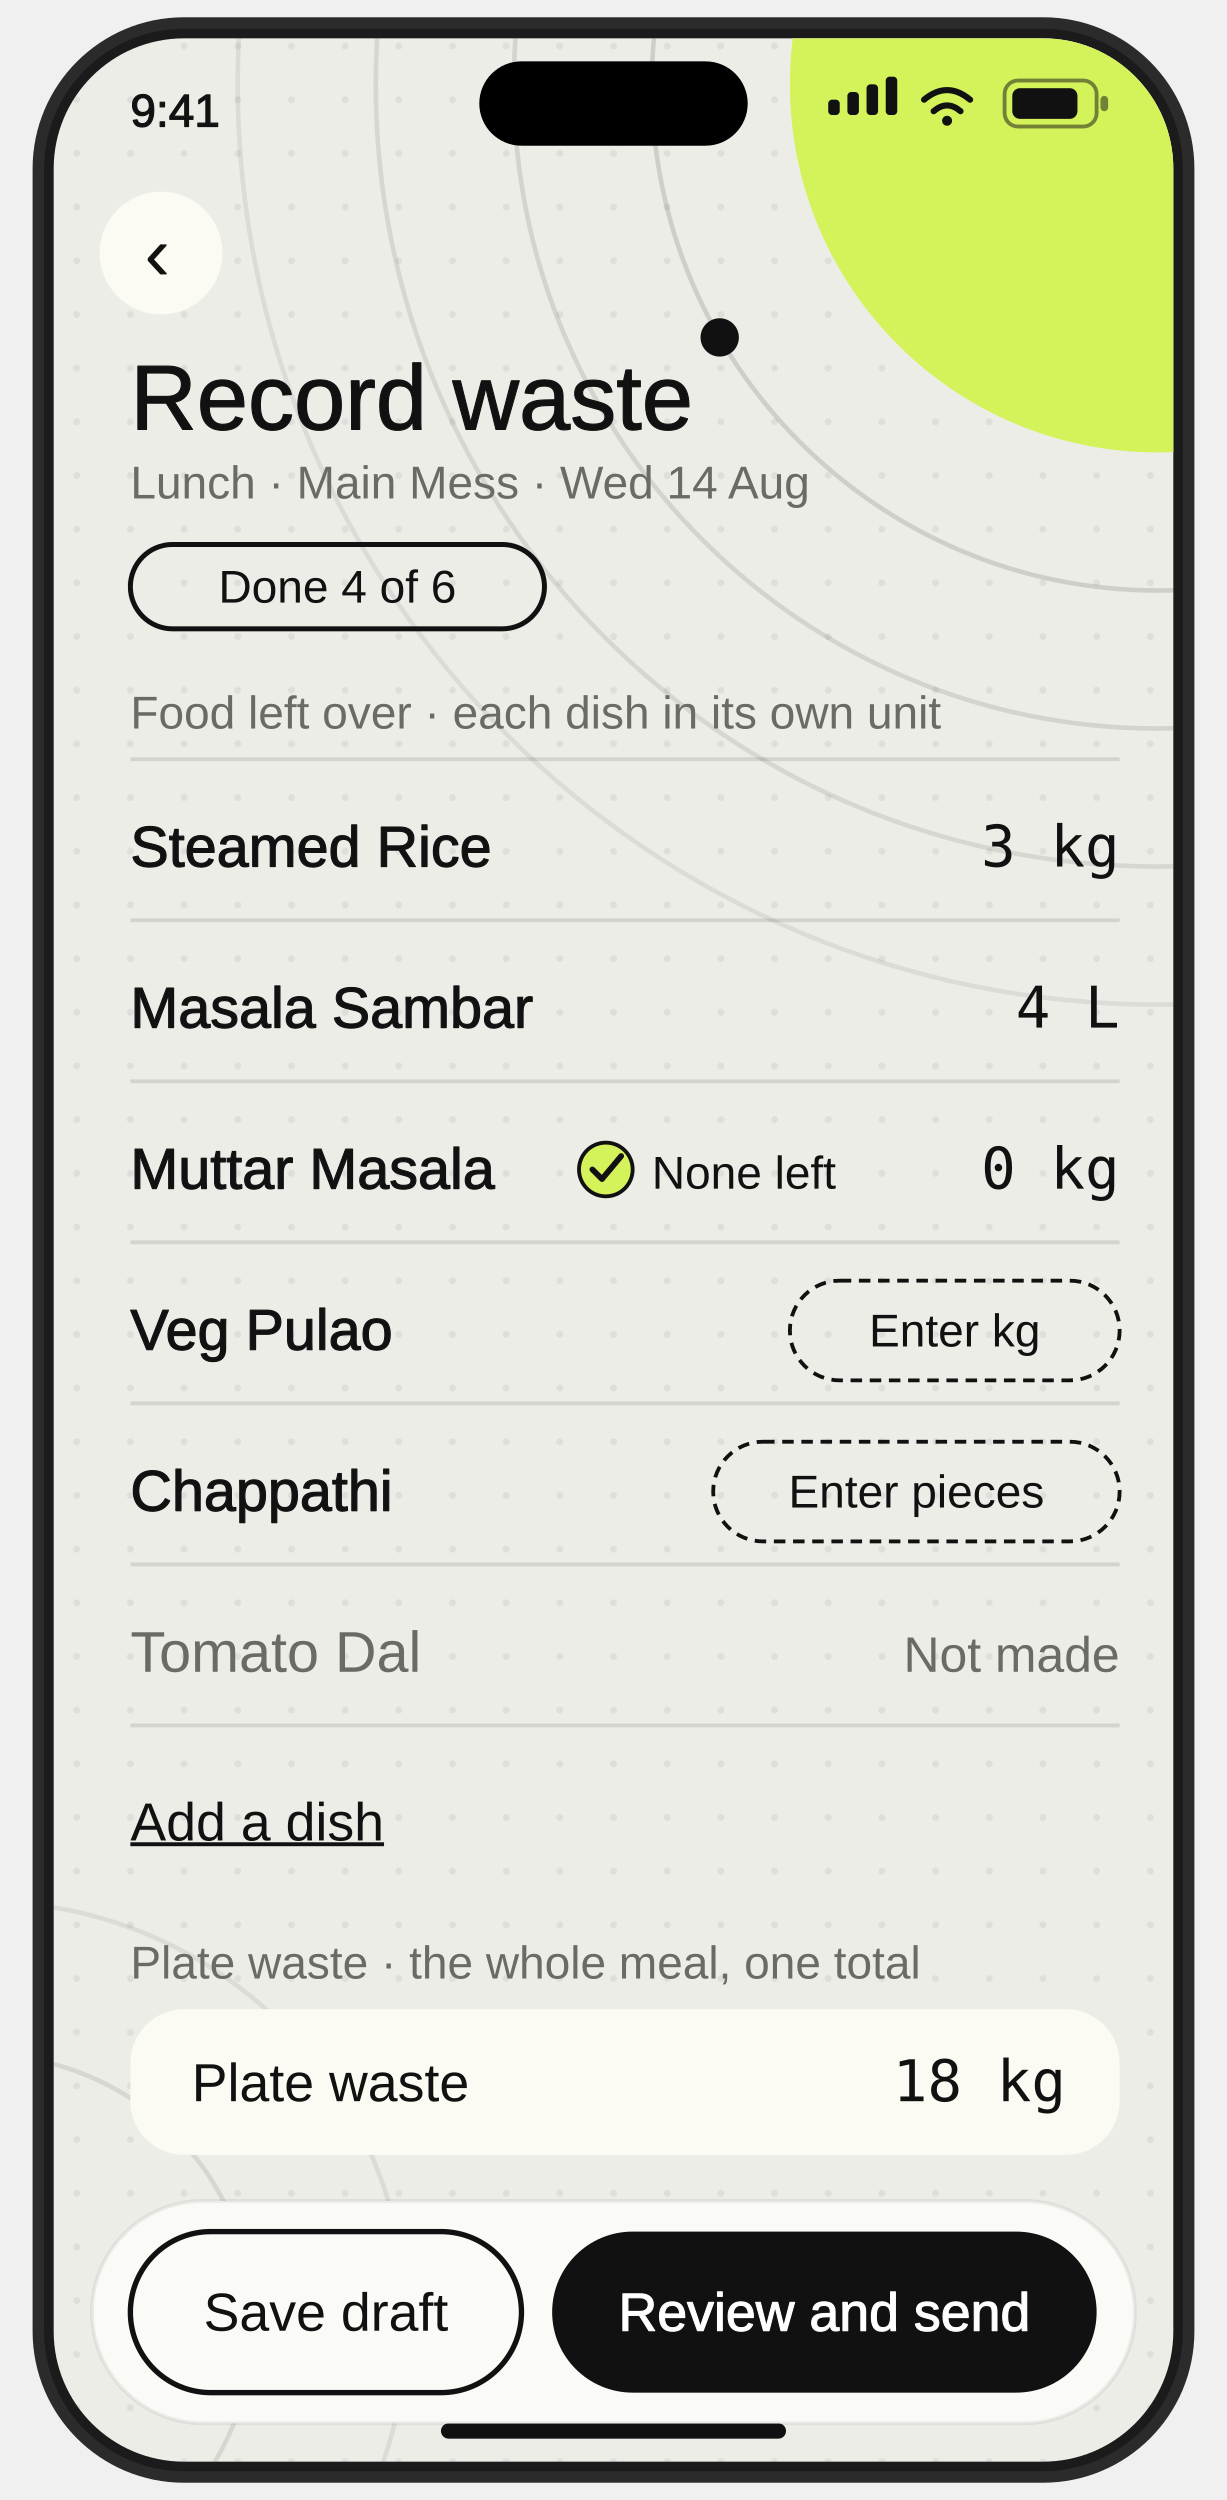
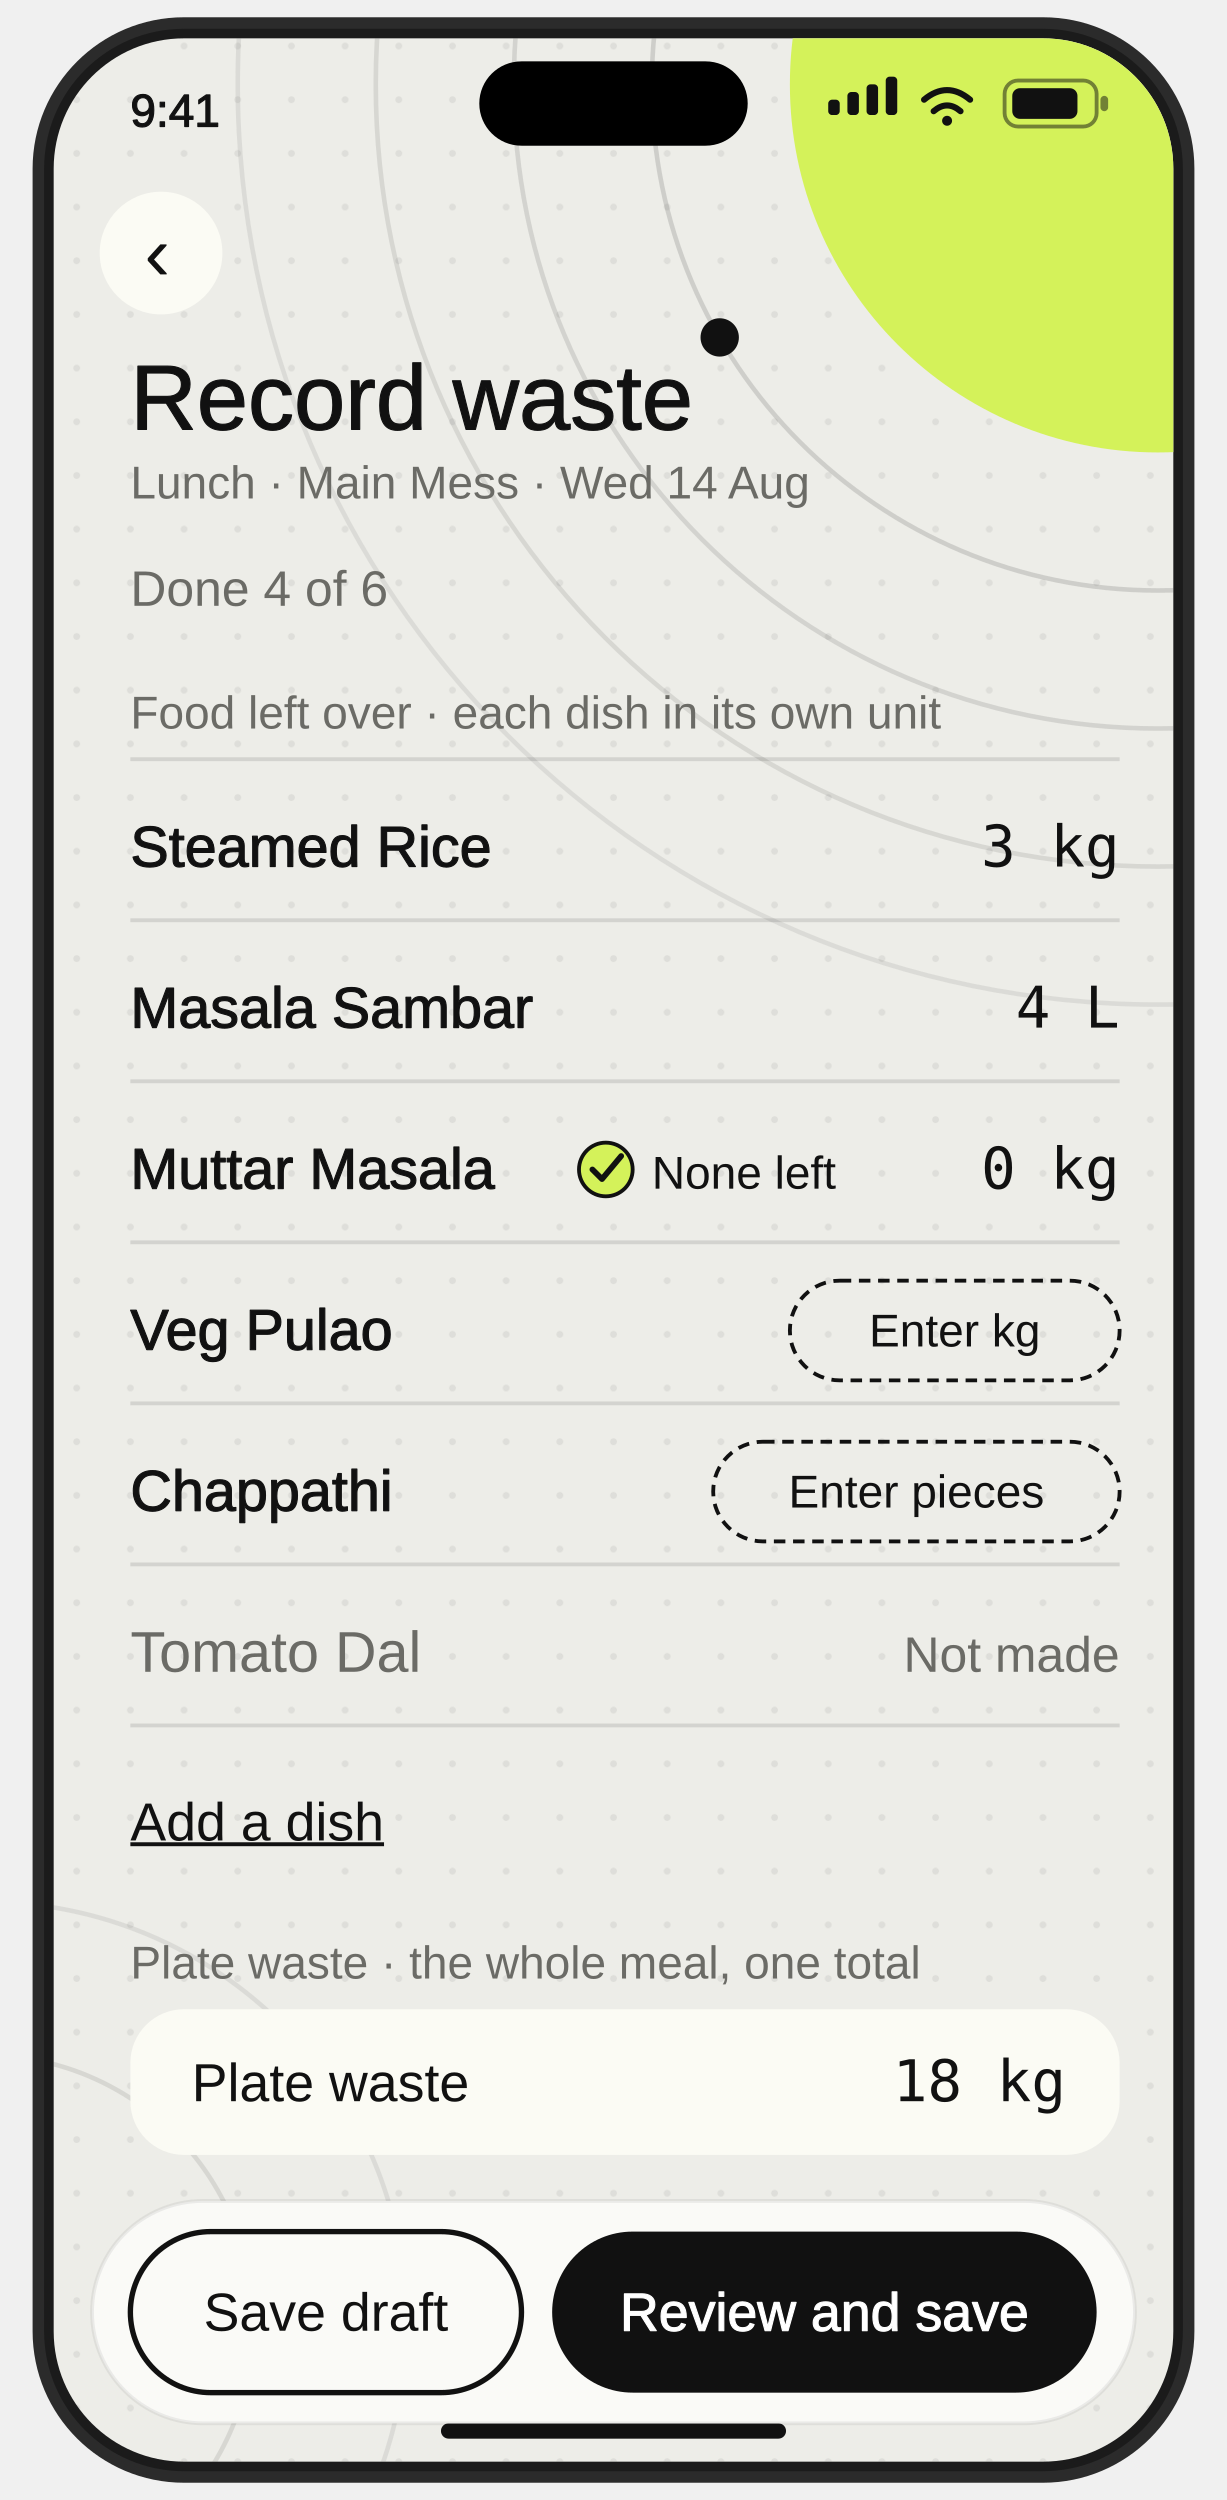
<svg xmlns="http://www.w3.org/2000/svg" viewBox="10 4 320 652" width="320" height="652">
  <defs>
    <clipPath id="scr">
      <rect x="24" y="14" width="292" height="632" rx="34" />
    </clipPath>
    <pattern id="dots" width="14" height="14" patternUnits="userSpaceOnUse">
      <circle cx="2" cy="2" r="0.9" fill="#111111" fill-opacity="0.07" />
    </pattern>
  </defs>
  <rect x="20" y="10" width="300" height="640" rx="38" fill="#1B1B1B" stroke="#2B2B2B" stroke-width="3" />
  <g clip-path="url(#scr)">
    <rect x="24" y="14" width="292" height="632" rx="0" fill="#EDEDE8" />
    <rect x="24" y="14" width="292" height="632" rx="0" fill="url(#dots)" />
    <circle cx="312" cy="26" r="96" fill="#D4F25A" />
    <circle cx="312" cy="26" r="132" fill="none" stroke="#111111" stroke-width="1.2" stroke-opacity="0.14" />
    <circle cx="312" cy="26" r="168" fill="none" stroke="#111111" stroke-width="1.2" stroke-opacity="0.12" />
    <circle cx="312" cy="26" r="204" fill="none" stroke="#111111" stroke-width="1.2" stroke-opacity="0.1" />
    <circle cx="312" cy="26" r="240" fill="none" stroke="#111111" stroke-width="1.2" stroke-opacity="0.08" />
    <circle cx="197.7" cy="92" r="5" fill="#111111" />
    <circle cx="6" cy="610" r="70" fill="none" stroke="#111111" stroke-width="1.2" stroke-opacity="0.1" />
    <circle cx="6" cy="610" r="110" fill="none" stroke="#111111" stroke-width="1.2" stroke-opacity="0.08" />
  </g>
  <rect x="135" y="20" width="70" height="22" rx="11" fill="#000000" />
  <text x="44" y="37" text-anchor="start" style="font-family:'Liberation Sans', Arial, sans-serif;font-size:12px;fill:#111111;stroke:#111111;stroke-width:0.3px;stroke-linejoin:round;">9:41</text>
  <rect x="226" y="30" width="3" height="4" rx="1" fill="#111111" />
  <rect x="231" y="28" width="3" height="6" rx="1" fill="#111111" />
  <rect x="236" y="26" width="3" height="8" rx="1" fill="#111111" />
  <rect x="241" y="24" width="3" height="10" rx="1" fill="#111111" />
  <path d="M251 30 Q257 25 263 30" fill="none" stroke="#111111" stroke-width="1.6" stroke-linecap="round" stroke-linejoin="round" />
  <path d="M253.5 33 Q257 30 260.5 33" fill="none" stroke="#111111" stroke-width="1.6" stroke-linecap="round" stroke-linejoin="round" />
  <circle cx="257" cy="35.5" r="1.3" fill="#111111" />
  <rect x="272" y="25" width="24" height="12" rx="3.5" fill="none" stroke="#111111" stroke-width="1" stroke-opacity="0.5" />
  <rect x="274" y="27" width="17" height="8" rx="2" fill="#111111" />
  <rect x="297" y="29" width="2" height="4" rx="1" fill="#111111" fill-opacity="0.5" />
  <rect x="125" y="636" width="90" height="4" rx="2" fill="#111111" />
  <circle cx="52" cy="70" r="16" fill="#FBFBF4" />
  <text x="51" y="70" text-anchor="middle" dominant-baseline="central" style="font-family:'Liberation Sans', Arial, sans-serif;font-size:20px;fill:#111111;">‹</text>
  <text x="44" y="116" text-anchor="start" style="font-family:'Liberation Sans', Arial, sans-serif;font-size:24px;fill:#111111;stroke:#111111;stroke-width:0.3px;stroke-linejoin:round;">Record waste</text>
  <text x="44" y="134" text-anchor="start" style="font-family:'Liberation Sans', Arial, sans-serif;font-size:12px;fill:#6B6B66;">Lunch · Main Mess · Wed 14 Aug</text>
-   <rect x="44" y="146" width="108" height="22" rx="11" fill="none" stroke="#111111" stroke-width="1.3" />
-   <text x="98" y="157" text-anchor="middle" dominant-baseline="central" style="font-family:'Liberation Sans', Arial, sans-serif;font-size:12px;fill:#111111;">Done 4 of 6</text>
+   <text x="44" y="162" text-anchor="start" style="font-family:'Liberation Sans', Arial, sans-serif;font-size:13px;fill:#6B6B66;">Done 4 of 6</text>
  <text x="44" y="194" text-anchor="start" style="font-family:'Liberation Sans', Arial, sans-serif;font-size:12px;fill:#6B6B66;">Food left over · each dish in its own unit</text>
  <line x1="44" y1="202" x2="302" y2="202" stroke="#111111" stroke-width="1" stroke-linecap="butt" stroke-opacity="0.12" />
  <text x="44" y="230" text-anchor="start" style="font-family:'Liberation Sans', Arial, sans-serif;font-size:15px;fill:#111111;stroke:#111111;stroke-width:0.3px;stroke-linejoin:round;">Steamed Rice</text>
  <text x="302" y="230" text-anchor="end" style="font-family:'DejaVu Sans Mono', monospace;font-size:15px;fill:#111111;">3 kg</text>
  <line x1="44" y1="244" x2="302" y2="244" stroke="#111111" stroke-width="1" stroke-linecap="butt" stroke-opacity="0.12" />
  <text x="44" y="272" text-anchor="start" style="font-family:'Liberation Sans', Arial, sans-serif;font-size:15px;fill:#111111;stroke:#111111;stroke-width:0.3px;stroke-linejoin:round;">Masala Sambar</text>
  <text x="302" y="272" text-anchor="end" style="font-family:'DejaVu Sans Mono', monospace;font-size:15px;fill:#111111;">4 L</text>
  <line x1="44" y1="286" x2="302" y2="286" stroke="#111111" stroke-width="1" stroke-linecap="butt" stroke-opacity="0.12" />
  <text x="44" y="314" text-anchor="start" style="font-family:'Liberation Sans', Arial, sans-serif;font-size:15px;fill:#111111;stroke:#111111;stroke-width:0.3px;stroke-linejoin:round;">Muttar Masala</text>
  <circle cx="168" cy="309" r="7" fill="#D4F25A" stroke="#111111" stroke-width="1" />
  <path d="M164.5 309 L167 311.5 L172 305.5" fill="none" stroke="#111111" stroke-width="1.5" stroke-linecap="round" stroke-linejoin="round" />
  <text x="180" y="314" text-anchor="start" style="font-family:'Liberation Sans', Arial, sans-serif;font-size:12px;fill:#111111;">None left</text>
  <text x="302" y="314" text-anchor="end" style="font-family:'DejaVu Sans Mono', monospace;font-size:15px;fill:#111111;">0 kg</text>
  <line x1="44" y1="328" x2="302" y2="328" stroke="#111111" stroke-width="1" stroke-linecap="butt" stroke-opacity="0.12" />
  <text x="44" y="356" text-anchor="start" style="font-family:'Liberation Sans', Arial, sans-serif;font-size:15px;fill:#111111;stroke:#111111;stroke-width:0.3px;stroke-linejoin:round;">Veg Pulao</text>
  <rect x="216" y="338" width="86" height="26" rx="13" fill="none" stroke="#111111" stroke-width="1" stroke-dasharray="3 2" />
  <text x="259.0" y="351" text-anchor="middle" dominant-baseline="central" style="font-family:'Liberation Sans', Arial, sans-serif;font-size:12px;fill:#111111;">Enter kg</text>
  <line x1="44" y1="370" x2="302" y2="370" stroke="#111111" stroke-width="1" stroke-linecap="butt" stroke-opacity="0.12" />
  <text x="44" y="398" text-anchor="start" style="font-family:'Liberation Sans', Arial, sans-serif;font-size:15px;fill:#111111;stroke:#111111;stroke-width:0.3px;stroke-linejoin:round;">Chappathi</text>
  <rect x="196" y="380" width="106" height="26" rx="13" fill="none" stroke="#111111" stroke-width="1" stroke-dasharray="3 2" />
  <text x="249.0" y="393" text-anchor="middle" dominant-baseline="central" style="font-family:'Liberation Sans', Arial, sans-serif;font-size:12px;fill:#111111;">Enter pieces</text>
  <line x1="44" y1="412" x2="302" y2="412" stroke="#111111" stroke-width="1" stroke-linecap="butt" stroke-opacity="0.12" />
  <text x="44" y="440" text-anchor="start" style="font-family:'Liberation Sans', Arial, sans-serif;font-size:15px;fill:#6B6B66;">Tomato Dal</text>
  <text x="302" y="440" text-anchor="end" style="font-family:'Liberation Sans', Arial, sans-serif;font-size:13px;fill:#6B6B66;">Not made</text>
  <line x1="44" y1="454" x2="302" y2="454" stroke="#111111" stroke-width="1" stroke-linecap="butt" stroke-opacity="0.12" />
  <text x="44" y="484" text-anchor="start" style="font-family:'Liberation Sans', Arial, sans-serif;font-size:14px;fill:#111111;text-decoration:underline;">Add a dish</text>
  <text x="44" y="520" text-anchor="start" style="font-family:'Liberation Sans', Arial, sans-serif;font-size:12px;fill:#6B6B66;">Plate waste · the whole meal, one total</text>
  <rect x="44" y="528" width="258" height="38" rx="14" fill="#FBFBF4" />
  <text x="60" y="552" text-anchor="start" style="font-family:'Liberation Sans', Arial, sans-serif;font-size:14px;fill:#111111;">Plate waste</text>
  <text x="288" y="552" text-anchor="end" style="font-family:'DejaVu Sans Mono', monospace;font-size:15px;fill:#111111;">18 kg</text>
  <rect x="34" y="578" width="272" height="58" rx="29" fill="#FAFAF7" stroke="#111111" stroke-width="1" stroke-opacity="0.07" />
  <rect x="44" y="586" width="102" height="42" rx="21.0" fill="none" stroke="#111111" stroke-width="1.4" />
  <text x="95.0" y="607.0" text-anchor="middle" dominant-baseline="central" style="font-family:'Liberation Sans', Arial, sans-serif;font-size:14px;fill:#111111;">Save draft</text>
  <rect x="154" y="586" width="142" height="42" rx="21.0" fill="#111111" />
-   <text x="225.0" y="607.0" text-anchor="middle" dominant-baseline="central" style="font-family:'Liberation Sans', Arial, sans-serif;font-size:14px;fill:#FFFFFF;stroke:#FFFFFF;stroke-width:0.3px;stroke-linejoin:round;">Review and send</text>
+   <text x="225.0" y="607.0" text-anchor="middle" dominant-baseline="central" style="font-family:'Liberation Sans', Arial, sans-serif;font-size:14px;fill:#FFFFFF;stroke:#FFFFFF;stroke-width:0.3px;stroke-linejoin:round;">Review and save</text>
</svg>
